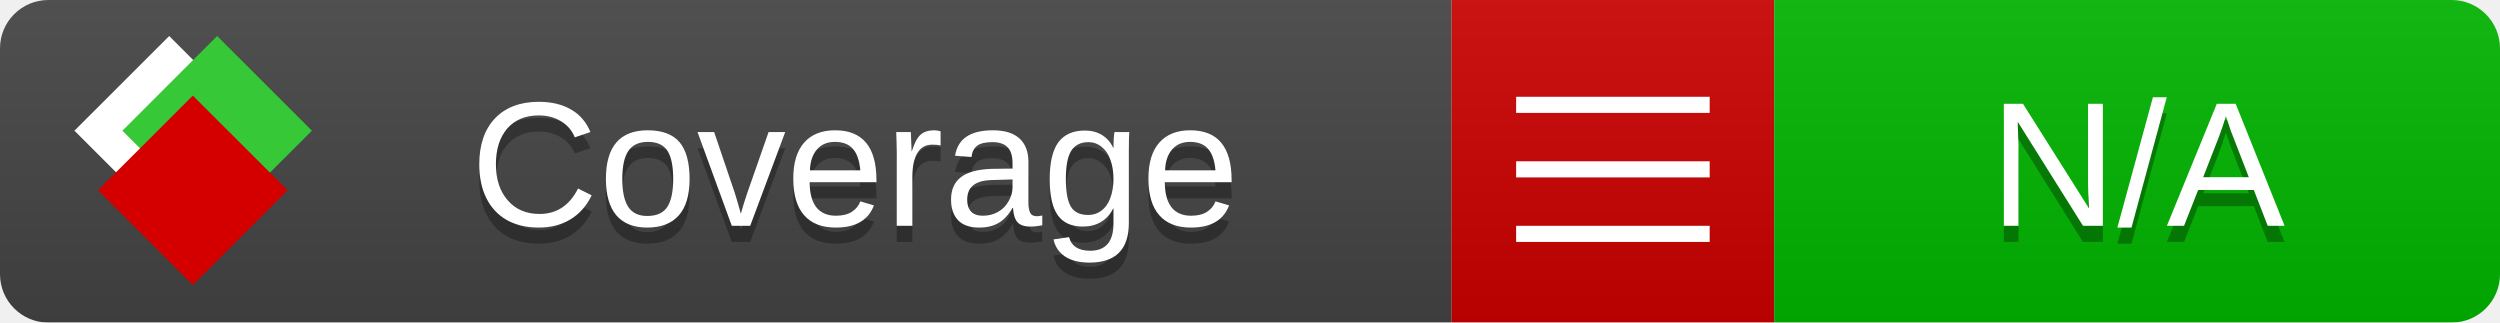
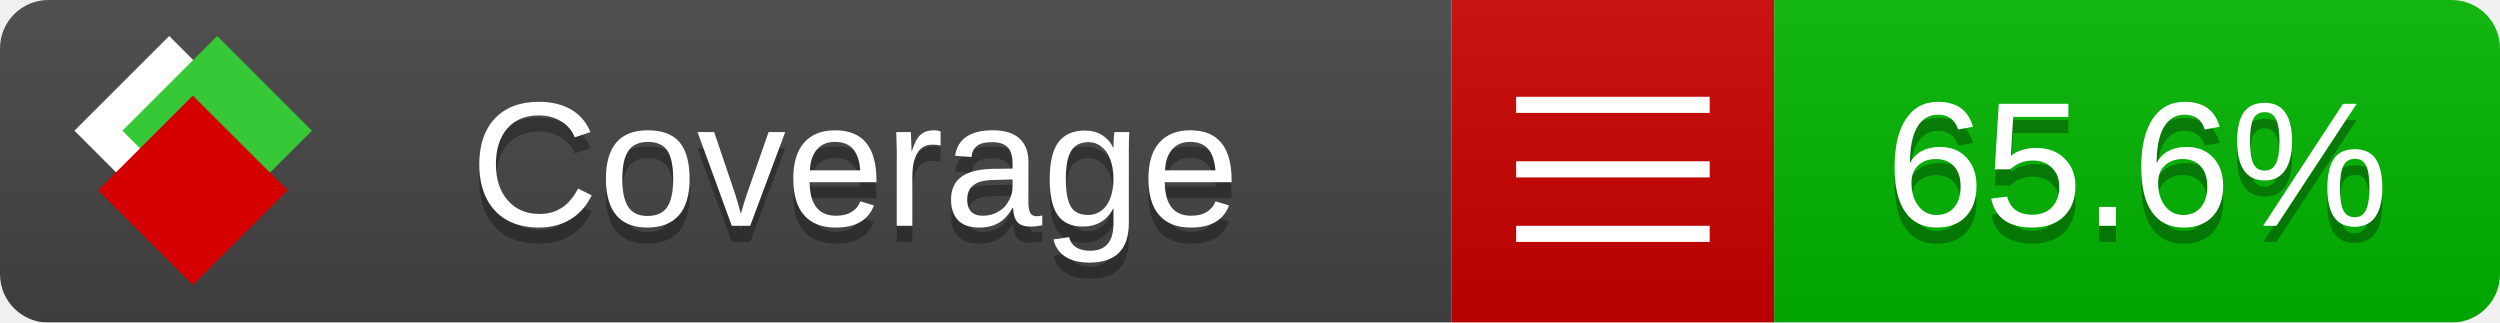
<svg xmlns="http://www.w3.org/2000/svg" xmlns:xlink="http://www.w3.org/1999/xlink" width="155" height="20">
  <style type="text/css">
          
            @keyframes fade1 {
                0% { visibility: visible; opacity: 1; }
               23% { visibility: visible; opacity: 1; }
               25% { visibility: hidden; opacity: 0; }
               48% { visibility: hidden; opacity: 0; }
               50% { visibility: hidden; opacity: 0; }
               73% { visibility: hidden; opacity: 0; }
               75% { visibility: hidden; opacity: 0; }
               98% { visibility: hidden; opacity: 0; }
              100% { visibility: visible; opacity: 1; }
            }
            @keyframes fade2 {
                0% { visibility: hidden; opacity: 0; }
               23% { visibility: hidden; opacity: 0; }
               25% { visibility: visible; opacity: 1; }
               48% { visibility: visible; opacity: 1; }
               50% { visibility: hidden; opacity: 0; }
               73% { visibility: hidden; opacity: 0; }
               75% { visibility: hidden; opacity: 0; }
               98% { visibility: hidden; opacity: 0; }
              100% { visibility: hidden; opacity: 0; }
            }
            @keyframes fade3 {
                0% { visibility: hidden; opacity: 0; }
               23% { visibility: hidden; opacity: 0; }
               25% { visibility: hidden; opacity: 0; }
               48% { visibility: hidden; opacity: 0; }
               50% { visibility: visible; opacity: 1; }
               73% { visibility: visible; opacity: 1; }
               75% { visibility: hidden; opacity: 0; }
               98% { visibility: hidden; opacity: 0; }
              100% { visibility: hidden; opacity: 0; }
            }
            @keyframes fade4 {
                0% { visibility: hidden; opacity: 0; }
               23% { visibility: hidden; opacity: 0; }
               25% { visibility: hidden; opacity: 0; }
               48% { visibility: hidden; opacity: 0; }
               50% { visibility: hidden; opacity: 0; }
               73% { visibility: hidden; opacity: 0; }
               75% { visibility: visible; opacity: 1; }
               98% { visibility: visible; opacity: 1; }
              100% { visibility: hidden; opacity: 0; }
            }
            .linecoverage {
                animation-duration: 15s;
                animation-name: fade1;
                animation-iteration-count: infinite;
            }
            .branchcoverage {
                animation-duration: 15s;
                animation-name: fade2;
                animation-iteration-count: infinite;
            }
            .methodcoverage {
                animation-duration: 15s;
                animation-name: fade3;
                animation-iteration-count: infinite;
            }
            .fullmethodcoverage {
                animation-duration: 15s;
                animation-name: fade4;
                animation-iteration-count: infinite;
            }
          
    </style>
  <defs>
    <linearGradient id="gradient" x2="0" y2="100%">
      <stop offset="0" stop-color="#bbb" stop-opacity=".1" />
      <stop offset="1" stop-opacity=".1" />
    </linearGradient>
    <linearGradient id="c">
      <stop offset="0" stop-color="#d40000" />
      <stop offset="1" stop-color="#ff2a2a" />
    </linearGradient>
    <linearGradient id="a">
      <stop offset="0" stop-color="#e0e0de" />
      <stop offset="1" stop-color="#fff" />
    </linearGradient>
    <linearGradient id="b">
      <stop offset="0" stop-color="#37c837" />
      <stop offset="1" stop-color="#217821" />
    </linearGradient>
    <linearGradient xlink:href="#a" id="e" x1="106.44" x2="69.96" y1="-11.96" y2="-46.84" gradientTransform="matrix(-.8426 -.00045 -.00045 -.8426 -94.27 -75.82)" gradientUnits="userSpaceOnUse" />
    <linearGradient xlink:href="#b" id="f" x1="56.19" x2="77.97" y1="-23.45" y2="10.62" gradientTransform="matrix(.8426 .00045 .00045 .8426 94.27 75.82)" gradientUnits="userSpaceOnUse" />
    <linearGradient xlink:href="#c" id="g" x1="79.98" x2="132.9" y1="10.79" y2="10.79" gradientTransform="matrix(.8426 .00045 .00045 .8426 94.27 75.82)" gradientUnits="userSpaceOnUse" />
    <mask id="mask">
      <rect width="155" height="20" rx="3" fill="#fff" />
    </mask>
    <g id="icon" transform="matrix(.04486 0 0 .04481 -.48 -.63)">
      <rect width="52.92" height="52.92" x="-109.72" y="-27.13" fill="url(#e)" transform="rotate(-135)" />
      <rect width="52.92" height="52.92" x="70.19" y="-39.18" fill="url(#f)" transform="rotate(45)" />
      <rect width="52.92" height="52.92" x="80.05" y="-15.74" fill="url(#g)" transform="rotate(45)" />
    </g>
  </defs>
  <g mask="url(#mask)">
    <rect x="0" y="0" width="90" height="20" fill="#444" />
    <rect x="90" y="0" width="20" height="20" fill="#c00" />
    <rect x="110" y="0" width="45" height="20" fill="#00B600" />
    <rect x="0" y="0" width="155" height="20" fill="url(#gradient)" />
  </g>
  <g>
    <path class="" stroke="#fff" d="M94 6.5 h12 M94 10.5 h12 M94 14.5 h12" />
  </g>
  <g fill="#fff" text-anchor="middle" font-family="Verdana,Arial,Geneva,sans-serif" font-size="11">
    <a xlink:href="https://github.com/danielpalme/ReportGenerator" target="_top">
      <use xlink:href="#icon" transform="translate(3,1) scale(3.5)" />
    </a>
    <text x="53" y="15" fill="#010101" fill-opacity=".3">Coverage</text>
    <text x="53" y="14" fill="#fff">Coverage</text>
-     <text class="" x="132.5" y="15" fill="#010101" fill-opacity=".3">N/A</text>
-     <text class="" x="132.5" y="14">N/A</text>
+     <text class="" x="132.5" y="15" fill="#010101" fill-opacity=".3">65.6%</text>
+     <text class="" x="132.5" y="14">65.6%</text>
  </g>
  <g>
    <rect class="" x="90" y="0" width="65" height="20" fill-opacity="0" />
  </g>
</svg>
